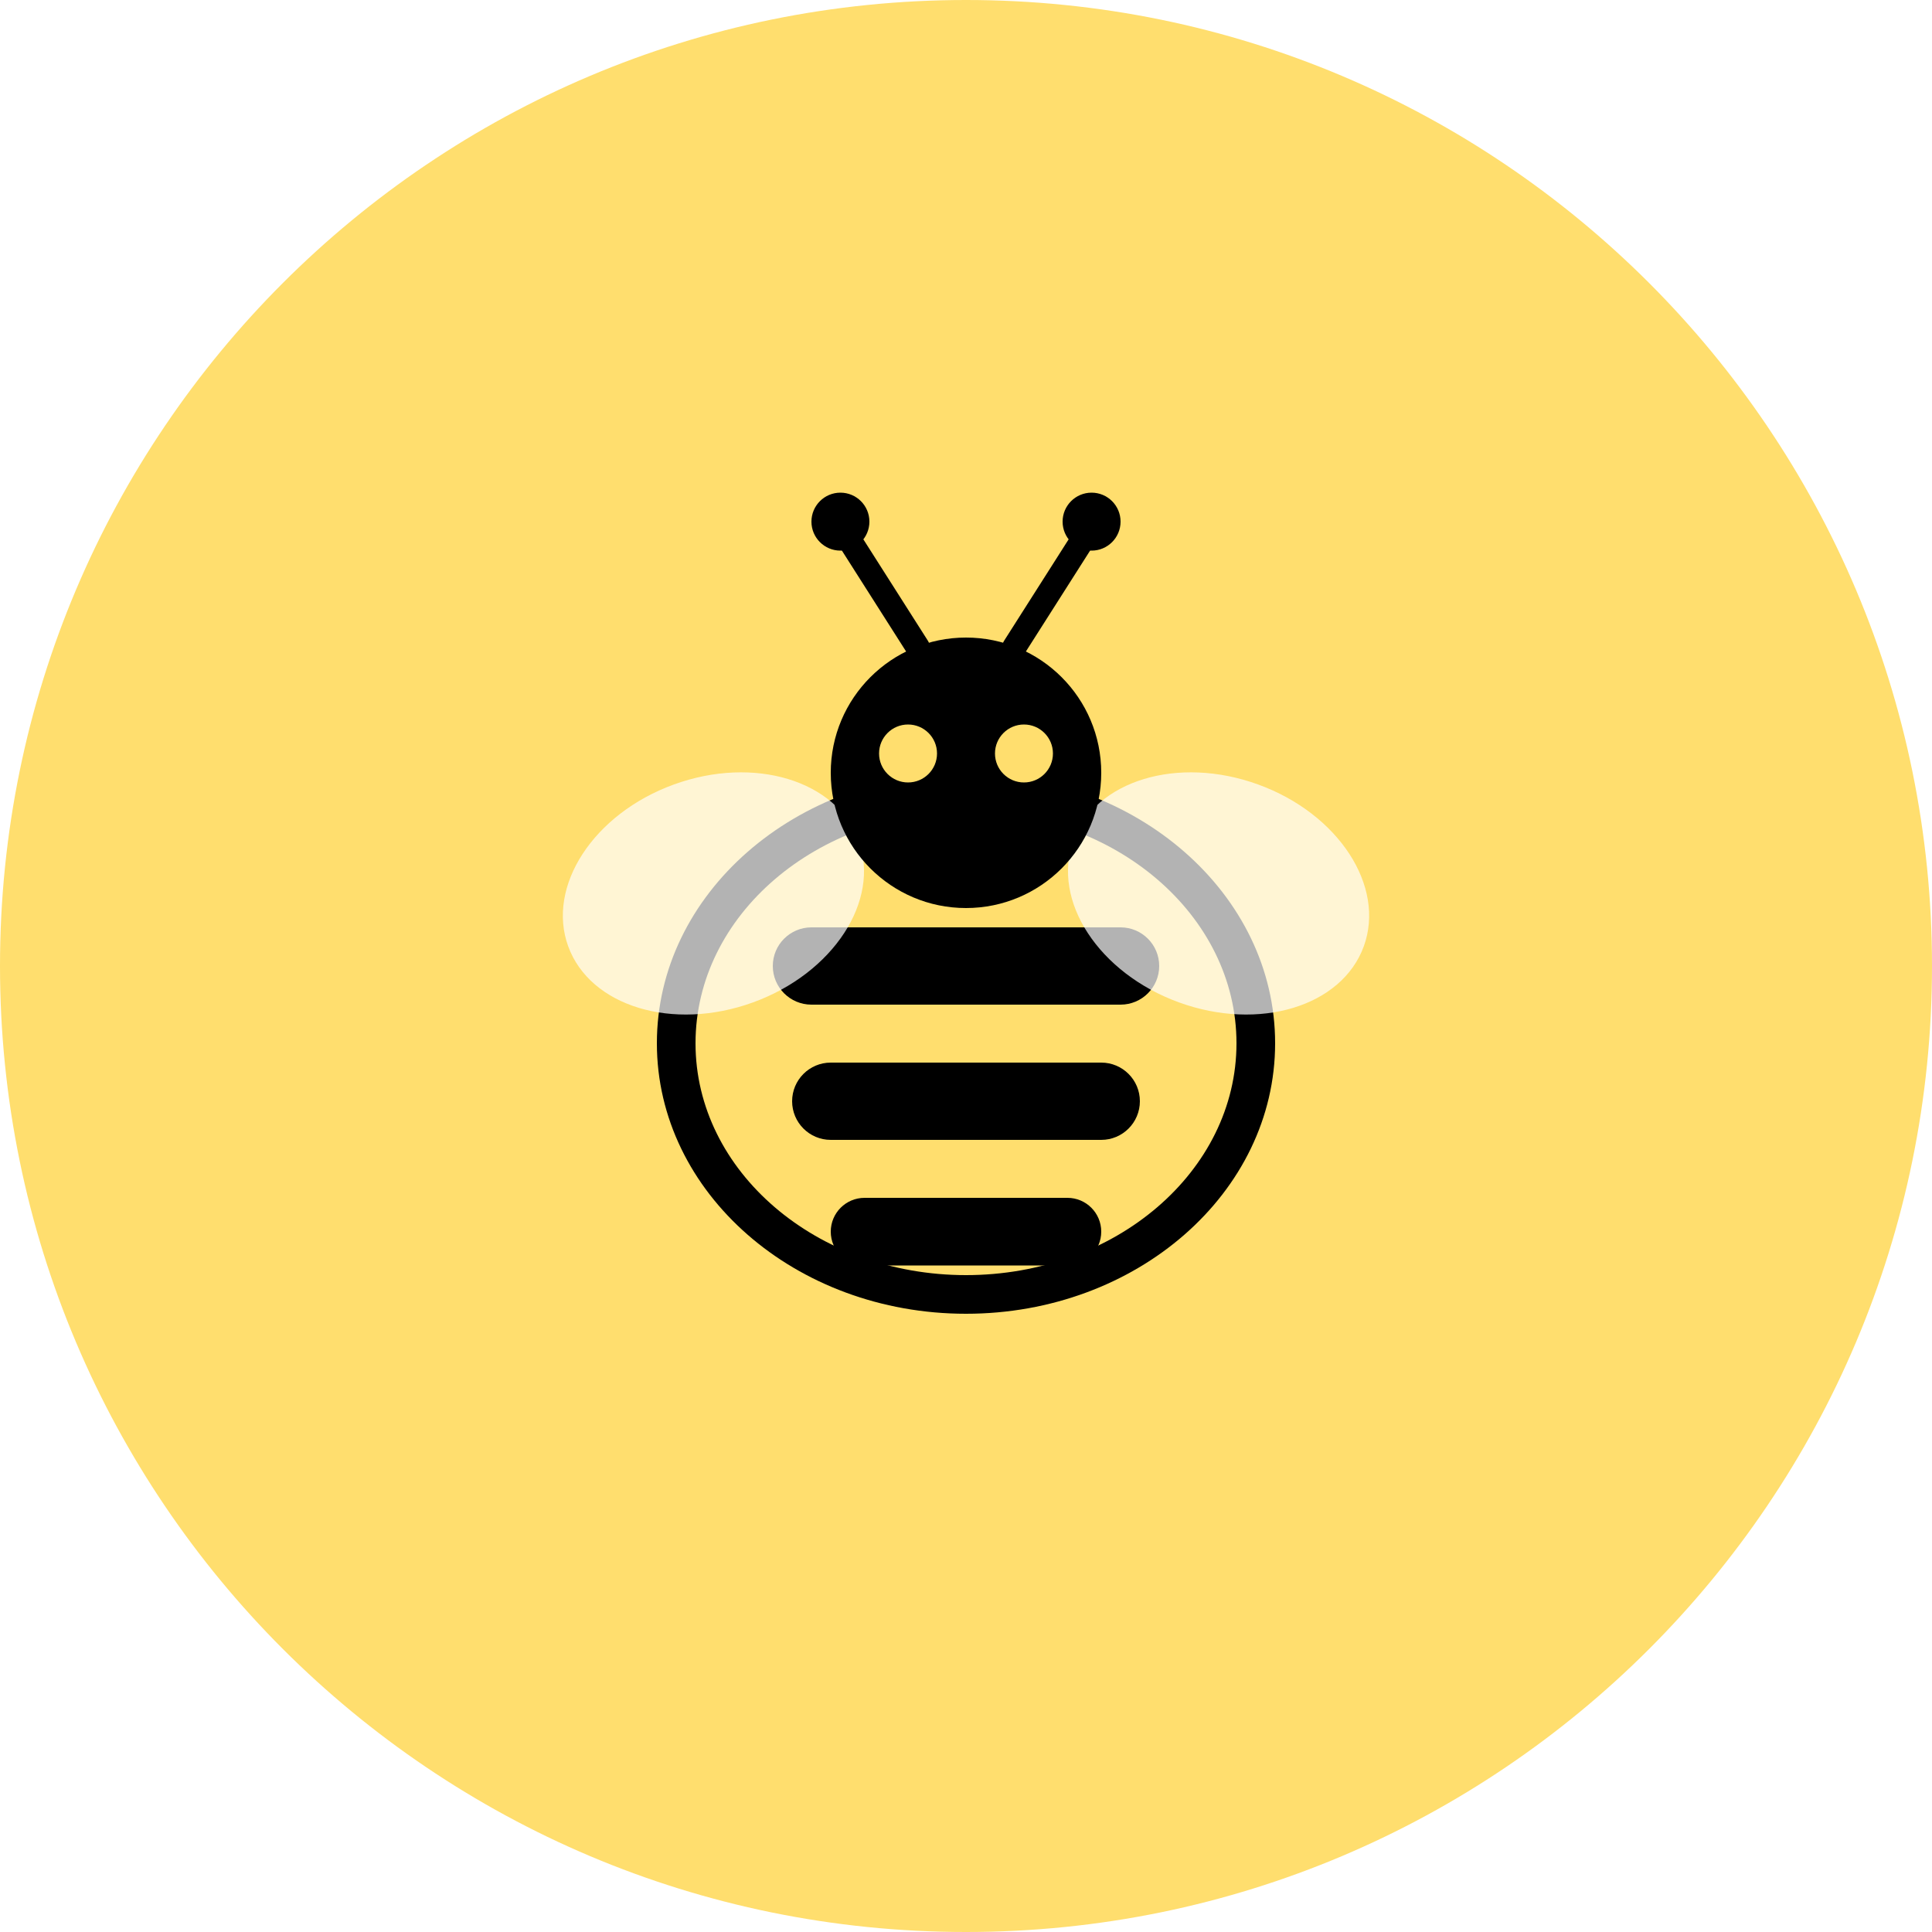
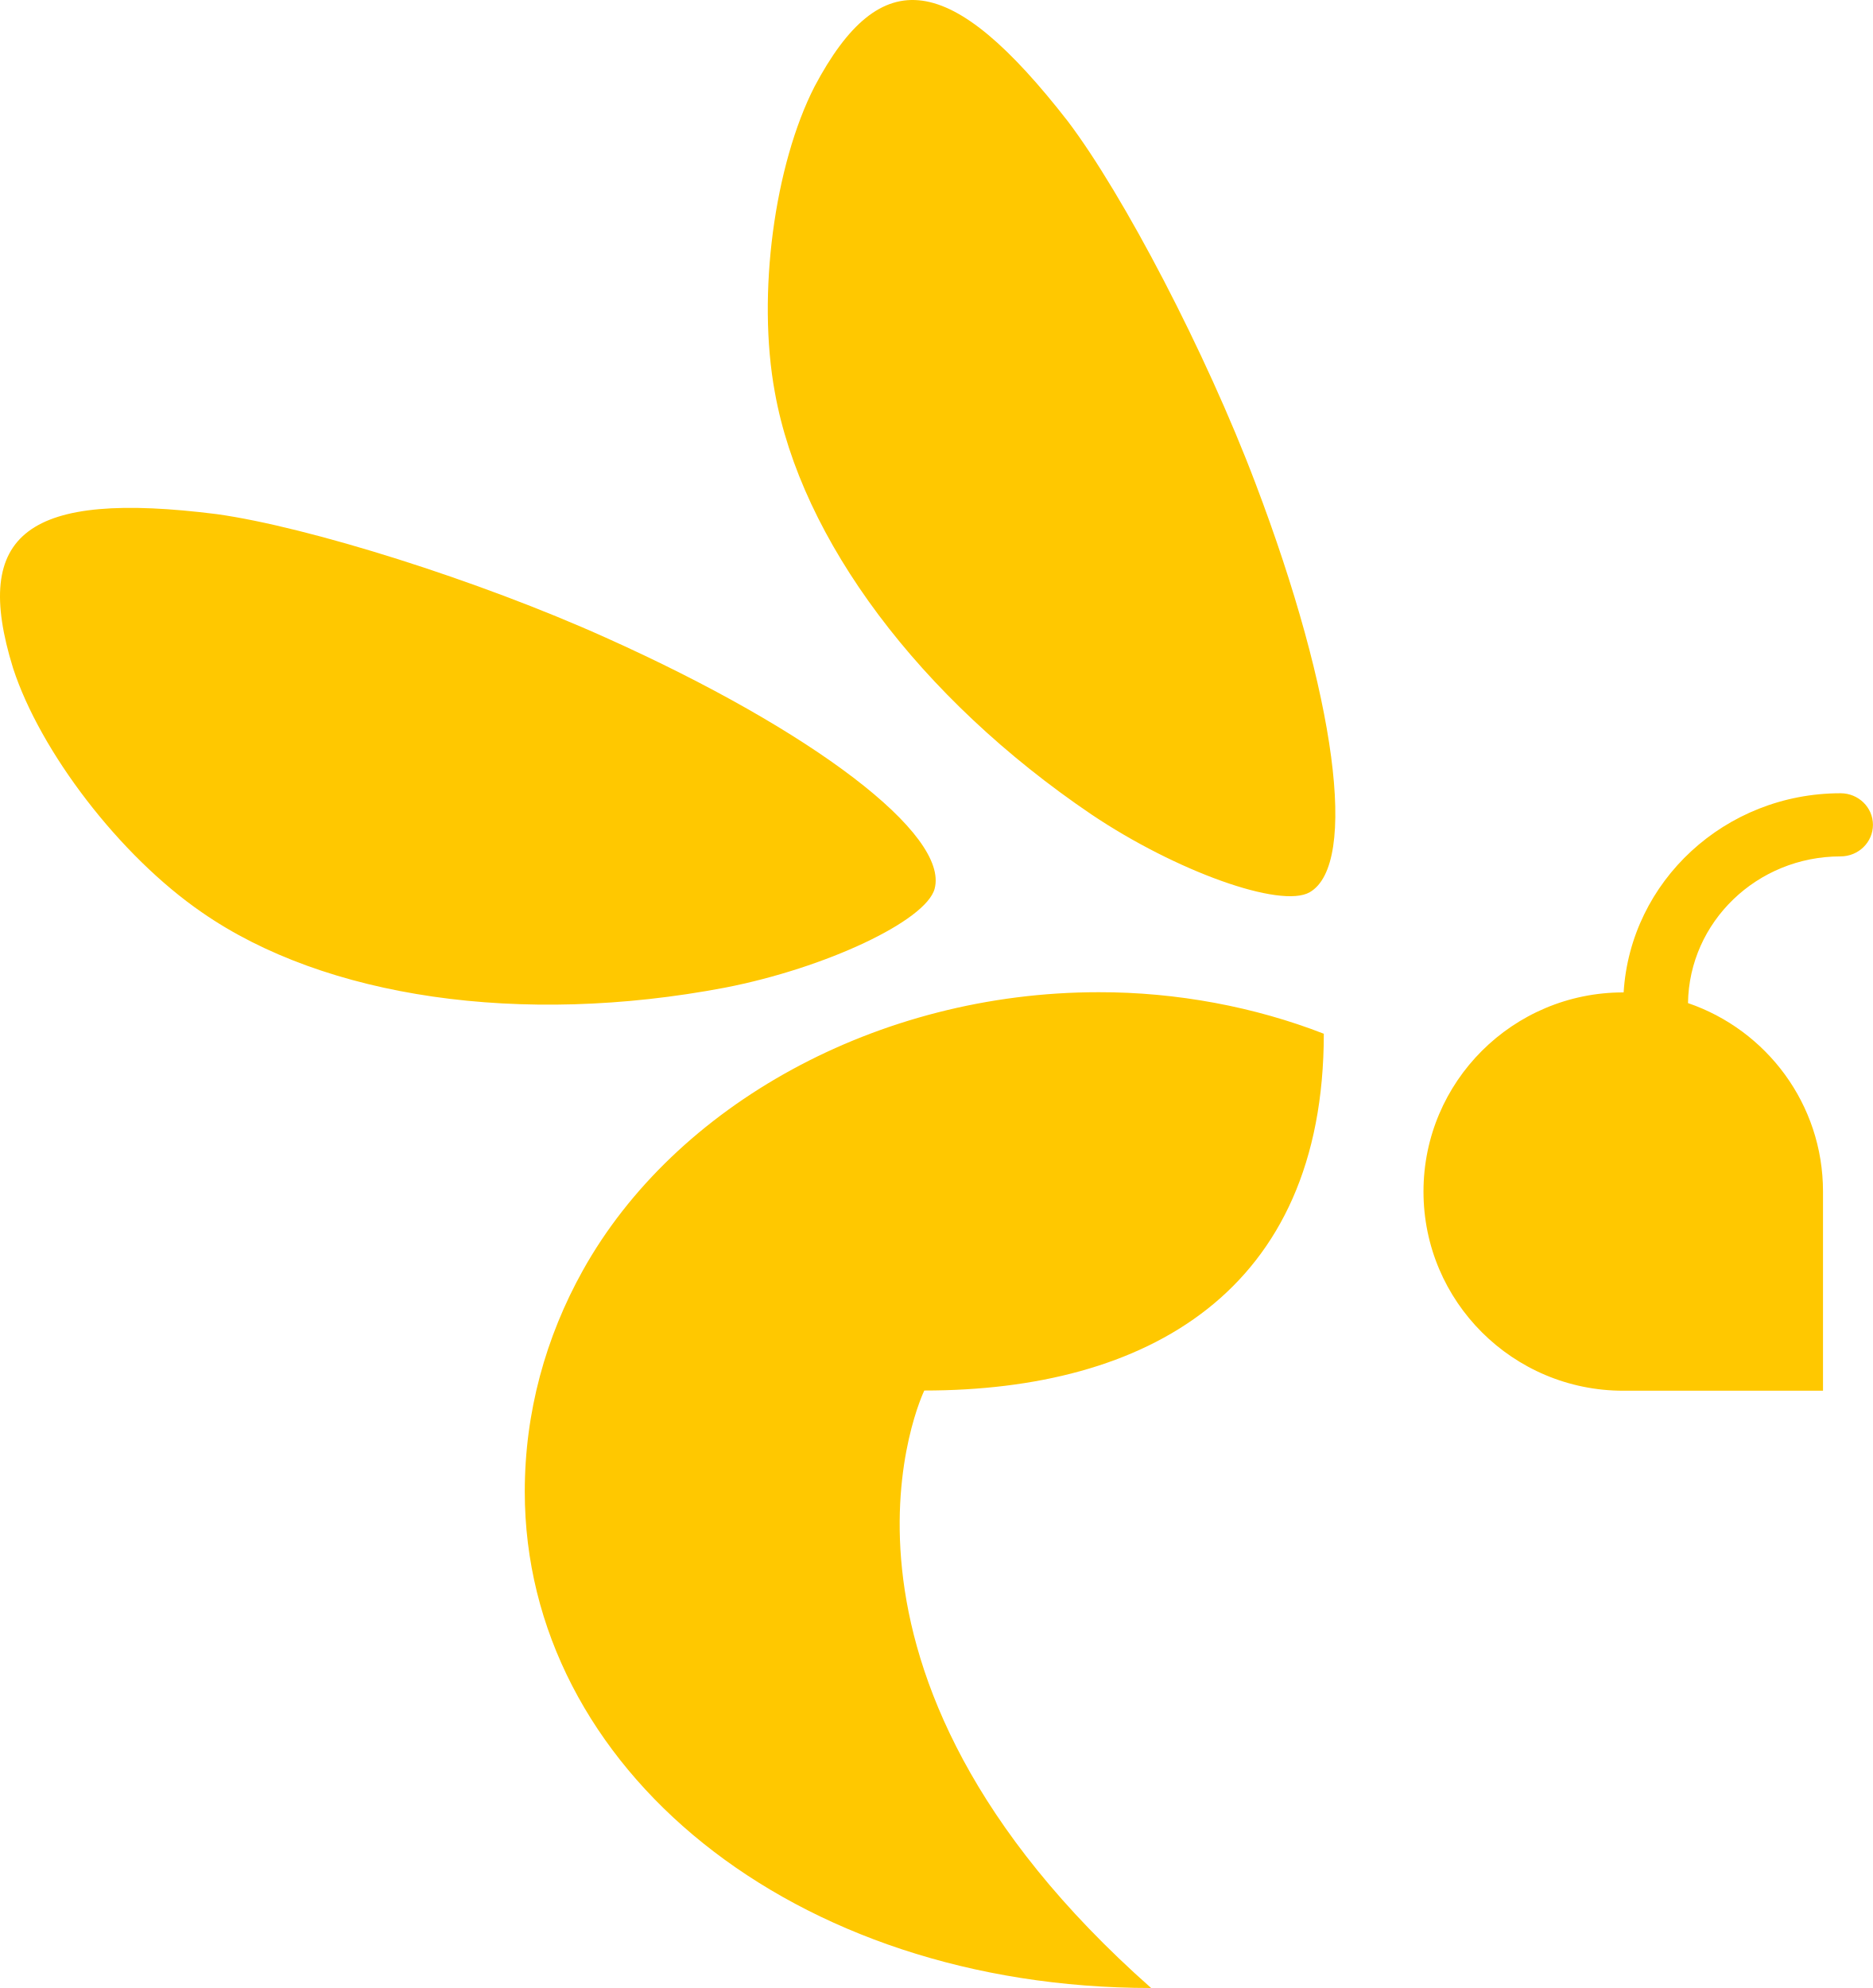
- <svg xmlns="http://www.w3.org/2000/svg" viewBox="0 0 200 200" width="200" height="200">
-   <circle cx="100" cy="100" r="100" fill="#FFDE6E" />
-   <g transform="translate(100,100)">
-     <ellipse cx="0" cy="8" rx="32" ry="28" fill="#000" />
-     <ellipse cx="0" cy="8" rx="28" ry="24" fill="#FFDE6E" />
-     <rect x="-20" y="-4" width="40" height="8" rx="4" fill="#000" />
-     <rect x="-18" y="10" width="36" height="8" rx="4" fill="#000" />
-     <rect x="-14" y="24" width="28" height="7" rx="3.5" fill="#000" />
-     <ellipse cx="-22" cy="-16" rx="16" ry="12" fill="rgba(255,255,255,0.7)" transform="rotate(-20)" />
-     <ellipse cx="22" cy="-16" rx="16" ry="12" fill="rgba(255,255,255,0.7)" transform="rotate(20)" />
-     <circle cx="0" cy="-20" r="14" fill="#000" />
-     <circle cx="-6" cy="-22" r="3" fill="#FFDE6E" />
-     <circle cx="6" cy="-22" r="3" fill="#FFDE6E" />
-     <line x1="-5" y1="-33" x2="-12" y2="-44" stroke="#000" stroke-width="2.5" stroke-linecap="round" />
-     <circle cx="-13" cy="-46" r="3" fill="#000" />
-     <line x1="5" y1="-33" x2="12" y2="-44" stroke="#000" stroke-width="2.5" stroke-linecap="round" />
-     <circle cx="13" cy="-46" r="3" fill="#000" />
-   </g>
+ <svg xmlns="http://www.w3.org/2000/svg" id="Layer_1" data-name="Layer 1" viewBox="0 0 9423.732 10000">
+   <path d="M5527.962,4990.99c393.301-.834,787.346,74.247,1132.78,208.89,0,1299.07-892.45,1794.67-2010.18,1794.71-.5,1.02-678.02,1397.061,1141.3,3005.41-1807.59,0-3151.49-1108.56-3151.49-2496.66,0-399.54,105.11-777.31,292.13-1112.74,462.72-829.91,1481.02-1399.61,2595.46-1399.61ZM9260.872,3990.18c89.94,0,162.86,71.11,162.86,158.82,0,87.72-72.92,158.83-162.86,158.83-420.35,0-761.79,329.4-767.7,737.95,395.181,134.9,679.28,508.38,679.28,948v1001.8h-1005.09c-555.09,0-1005.09-448.52-1005.09-1001.8s450-1001.8,1005.09-1001.8h1.98c34.23-558.88,509.84-1001.8,1091.53-1001.8ZM65.874,3361.38c-211.361-681.58,74.341-894.86,1024.978-775.19,460.33,64.1,1315.68,332.36,1957.75,621.58,1043.89,468.09,1727.36,989.66,1653.95,1262.85-43.5,161.88-550.3,399.52-1054.13,497.31-1028.44,195.65-2013.85,50.83-2632.17-378.31-414.831-284.96-813.81-809.21-950.378-1228.24ZM4098.122,435.873c334.09-630.921,687.41-580.369,1274.72,174.253,280.03,369.763,694.54,1162.294,943.38,1819.334,406.06,1066.71,519.32,1917.22,273.61,2058.66-145.6,83.81-672.55-105.34-1098.18-391.29-866.02-586.49-1460.07-1383.4-1592.85-2122.64-91.17-493.87-1.38-1145.768,199.32-1538.317Z" fill="#ffc800" />
</svg>
